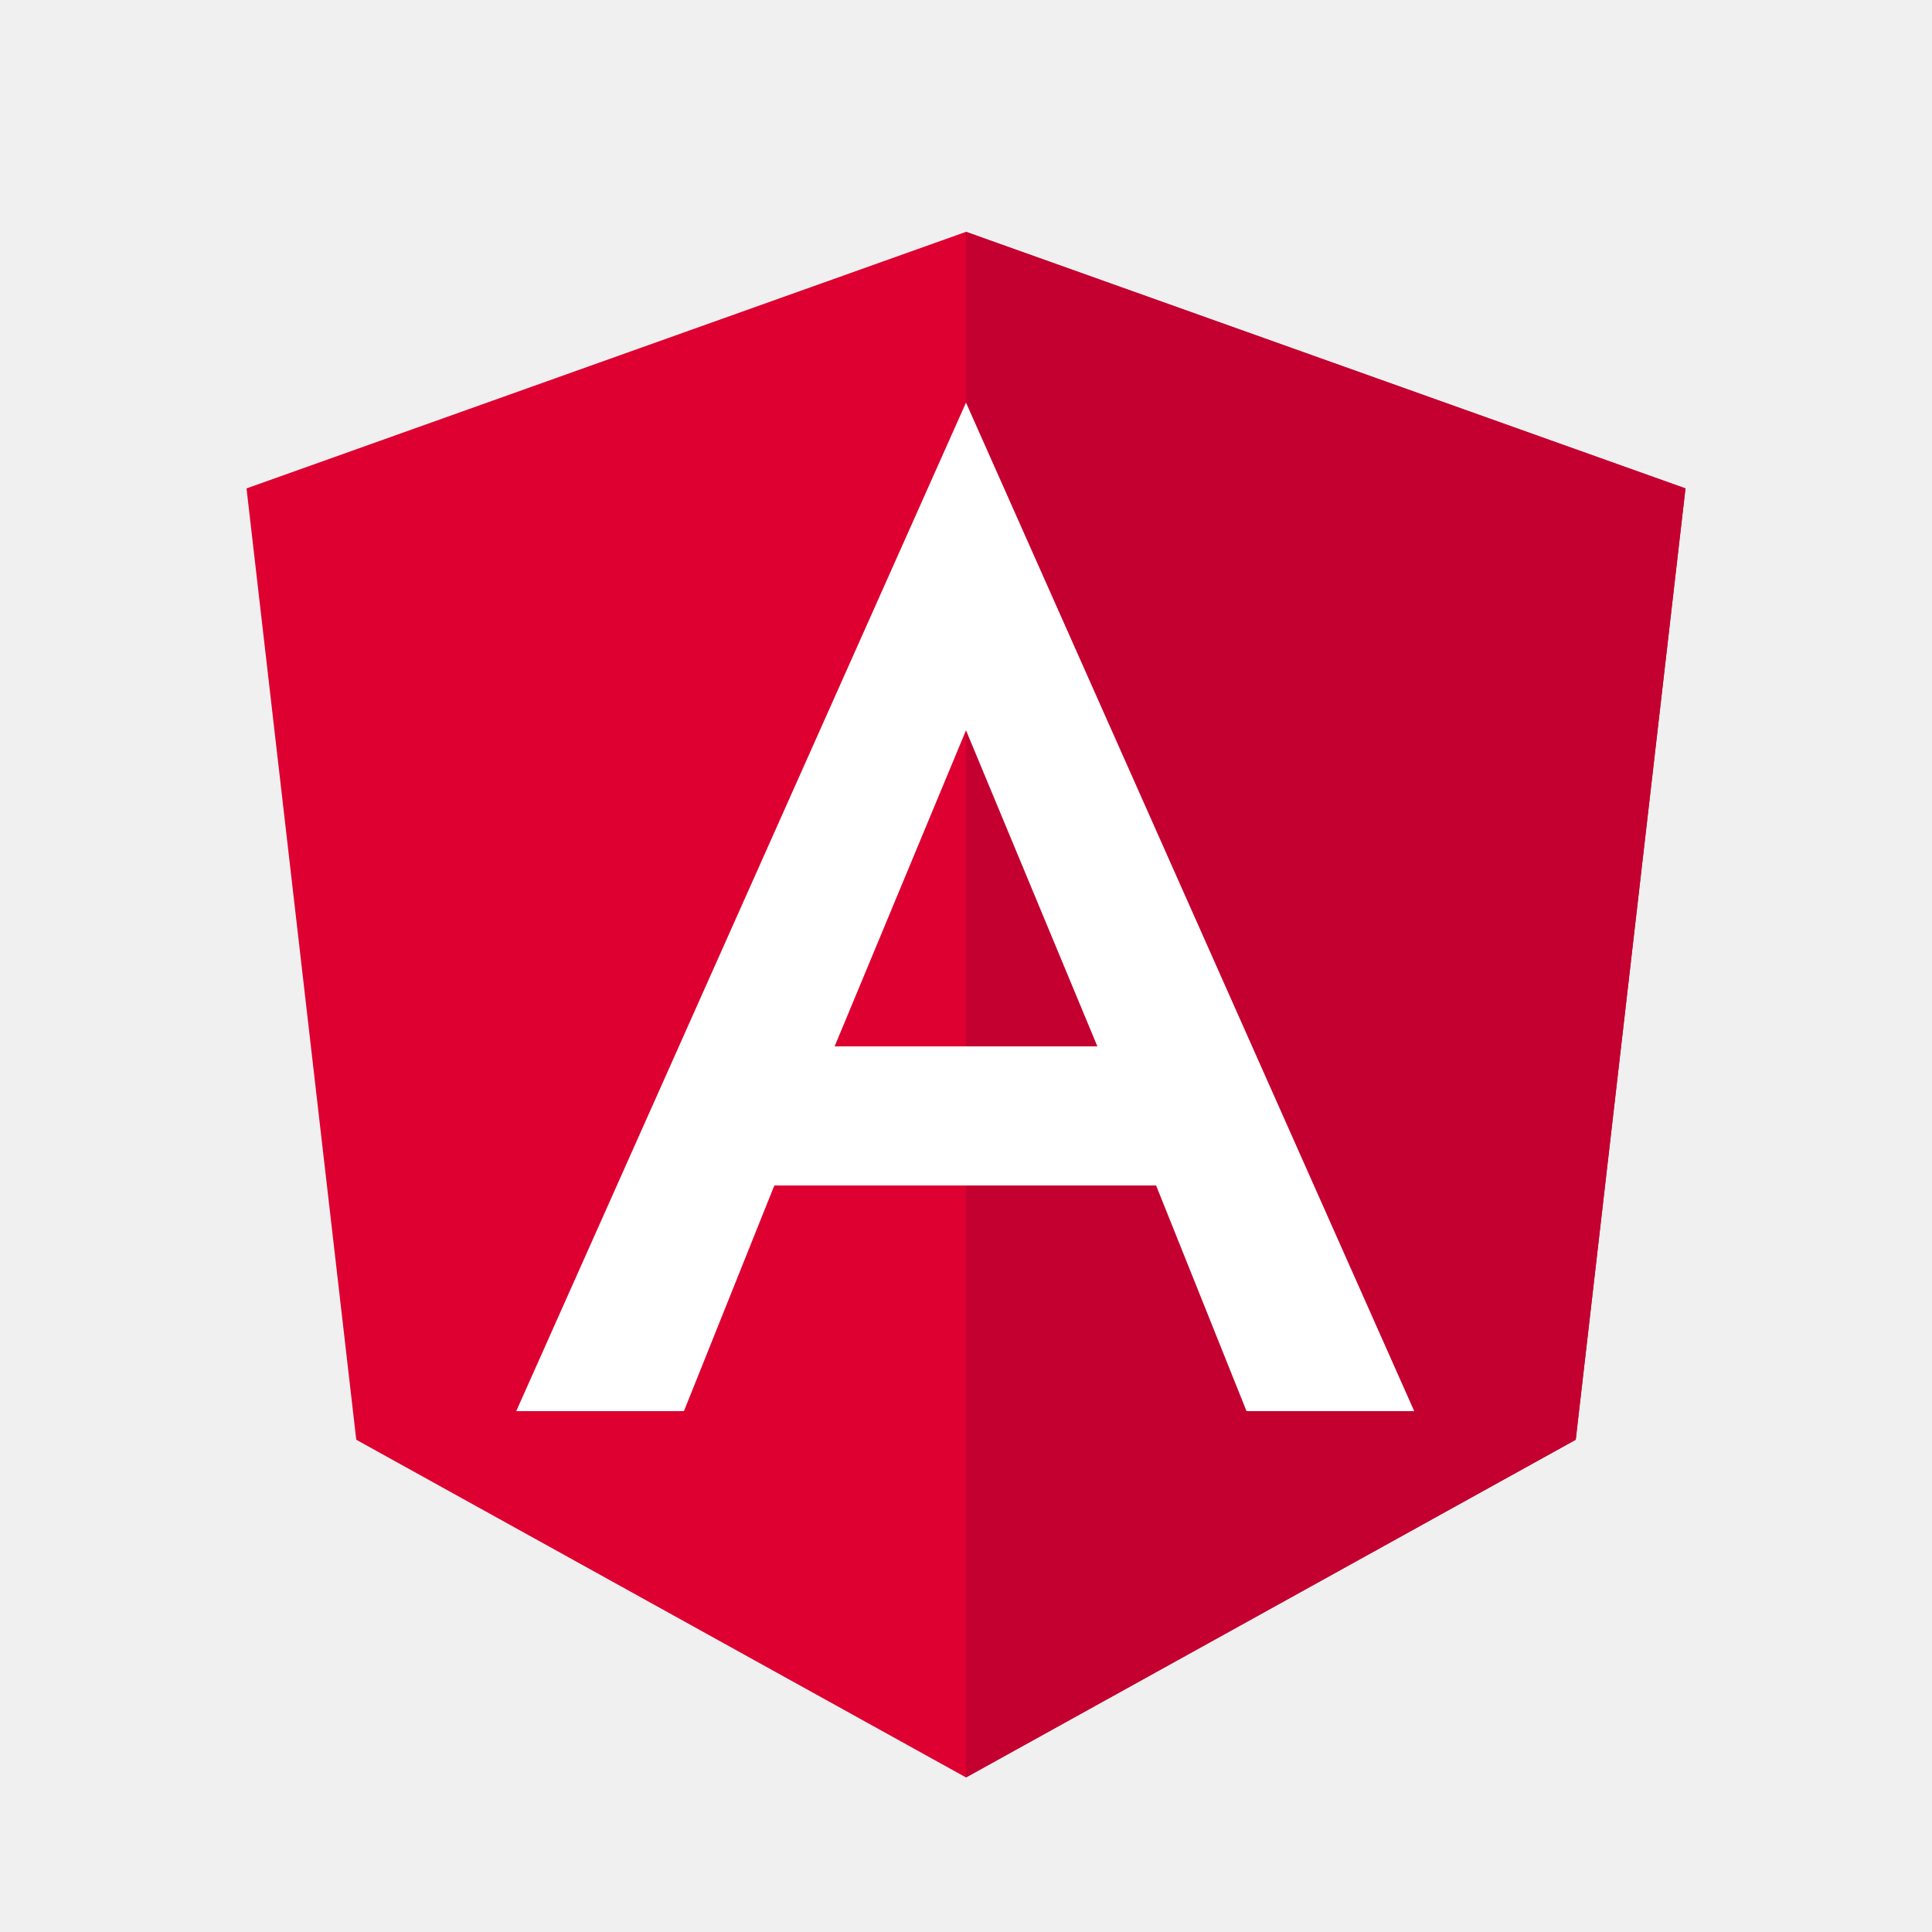
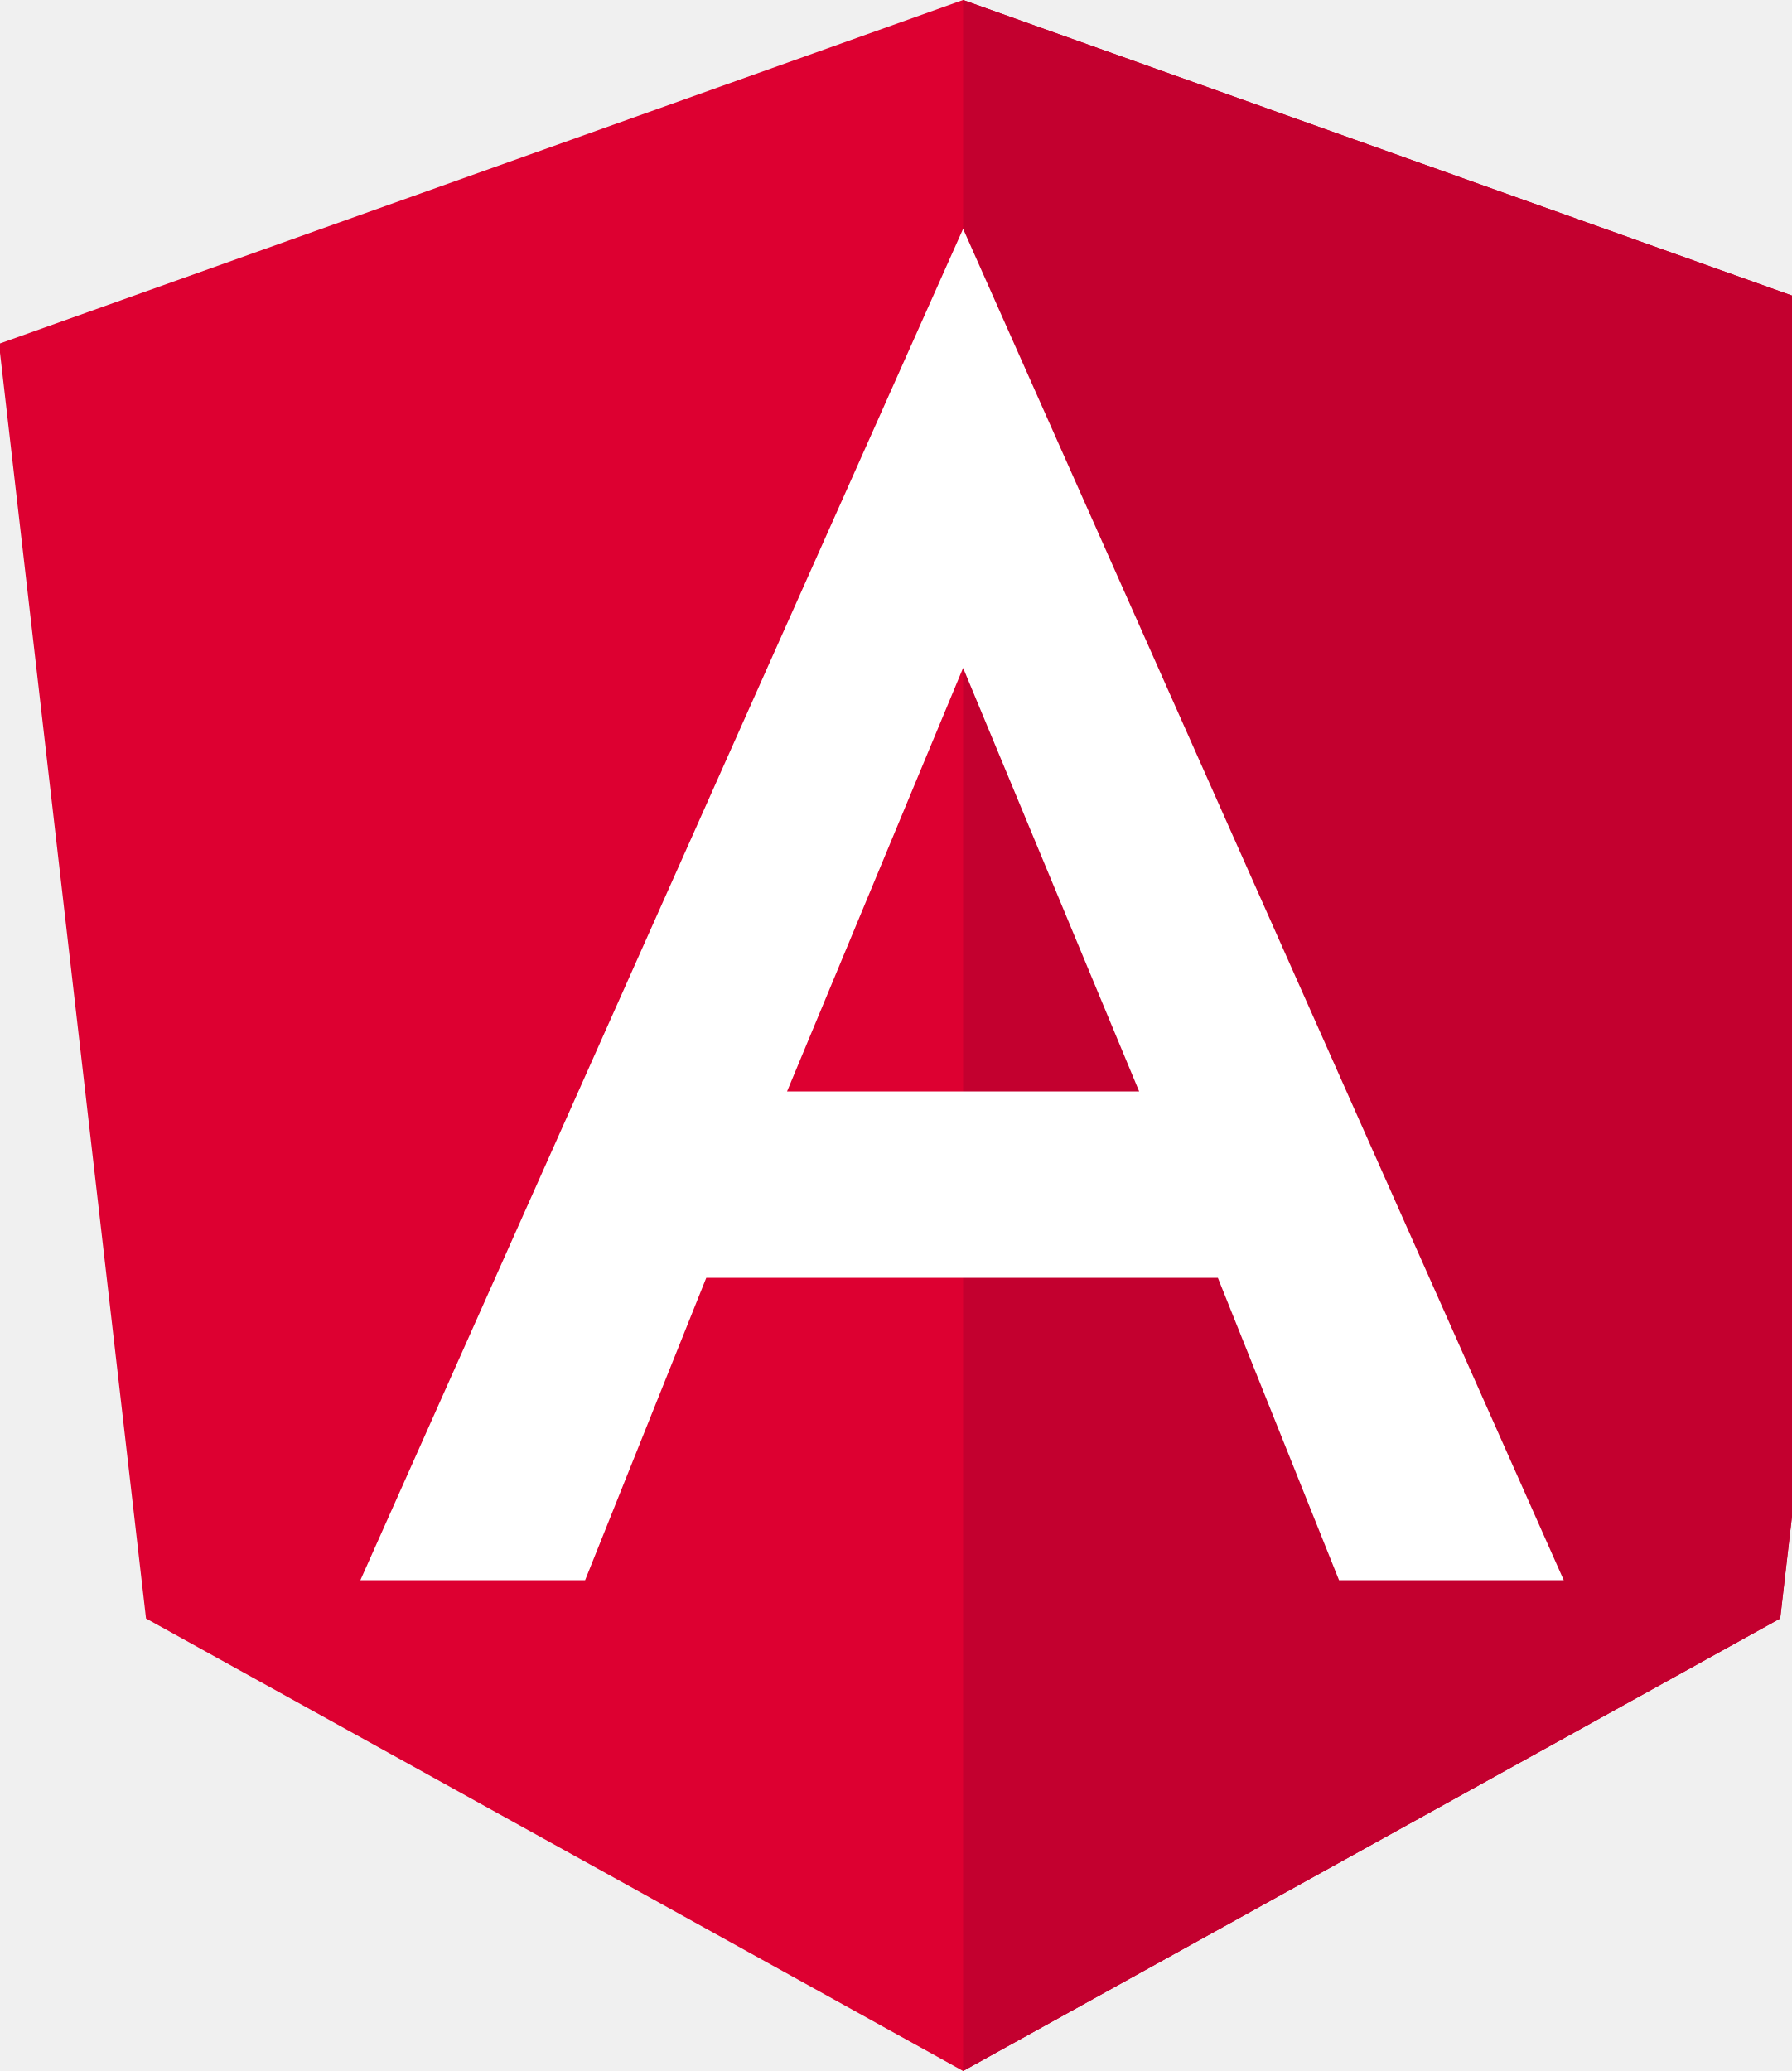
- <svg xmlns="http://www.w3.org/2000/svg" version="1.1" id="Layer_1" x="0px" y="0px" viewBox="0 0 250 250" style="enable-background:new 0 0 250 250;" xml:space="preserve">
+ <svg xmlns="http://www.w3.org/2000/svg" id="Layer_1" x="0px" y="0px" viewBox="32 30 173 200">
  <style type="text/css">
	.st0{fill:#DD0031;}
	.st1{fill:#C3002F;}
	.st2{fill:#FFFFFF;}
</style>
  <g>
-     <polygon class="st0" points="125,30 125,30 125,30 31.9,63.2 46.1,186.3 125,230 125,230 125,230 203.9,186.3 218.1,63.2  " />
-     <polygon class="st1" points="125,30 125,52.2 125,52.1 125,153.4 125,153.4 125,230 125,230 203.9,186.3 218.1,63.2 125,30  " />
+     <polygon class="st0" points="125,30 125,30 125,30 31.9,63.2 46.1,186.3 125,230 125,230 125,230 203.9,186.3 218.1,63.2" />
+     <polygon class="st1" points="125,30 125,52.2 125,52.1 125,153.4 125,153.4 125,230 125,230 203.9,186.3 218.1,63.2 125,30" />
    <path class="st2" d="M125,52.1L66.8,182.6h0h21.7h0l11.7-29.2h49.4l11.7,29.2h0h21.7h0L125,52.1L125,52.1L125,52.1L125,52.1   L125,52.1z M142,135.4H108l17-40.9L142,135.4z" />
  </g>
</svg>
